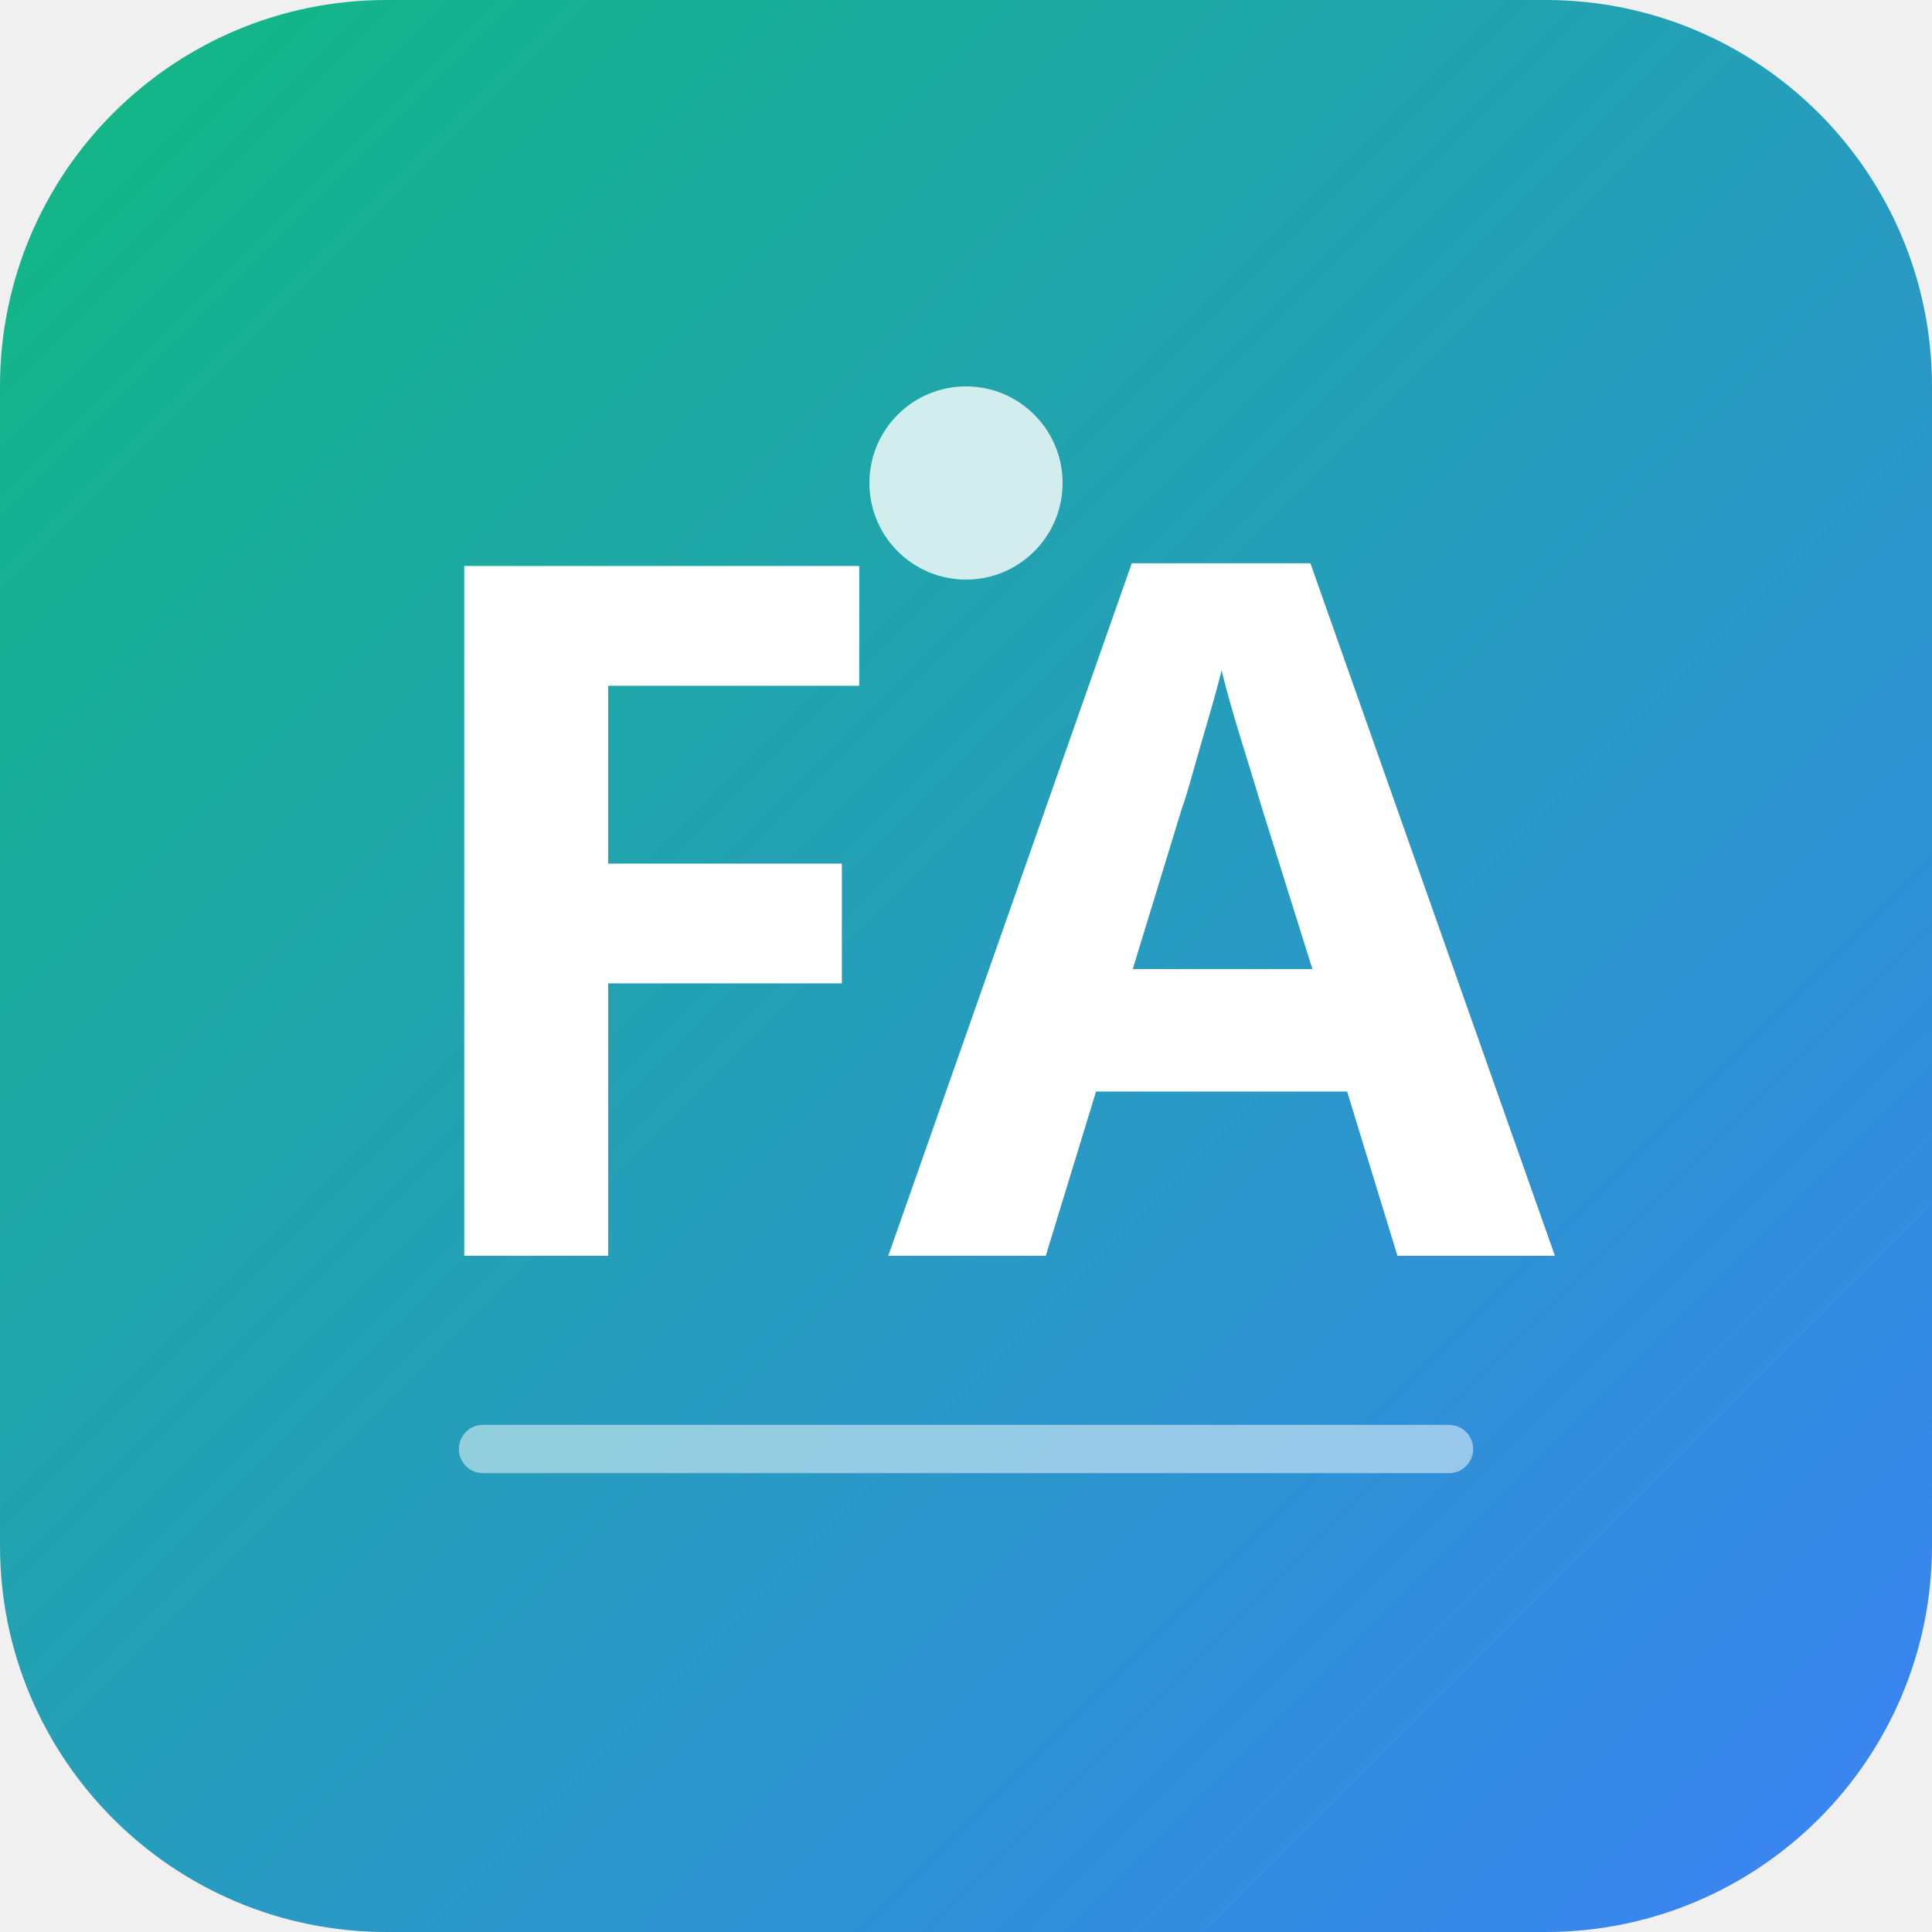
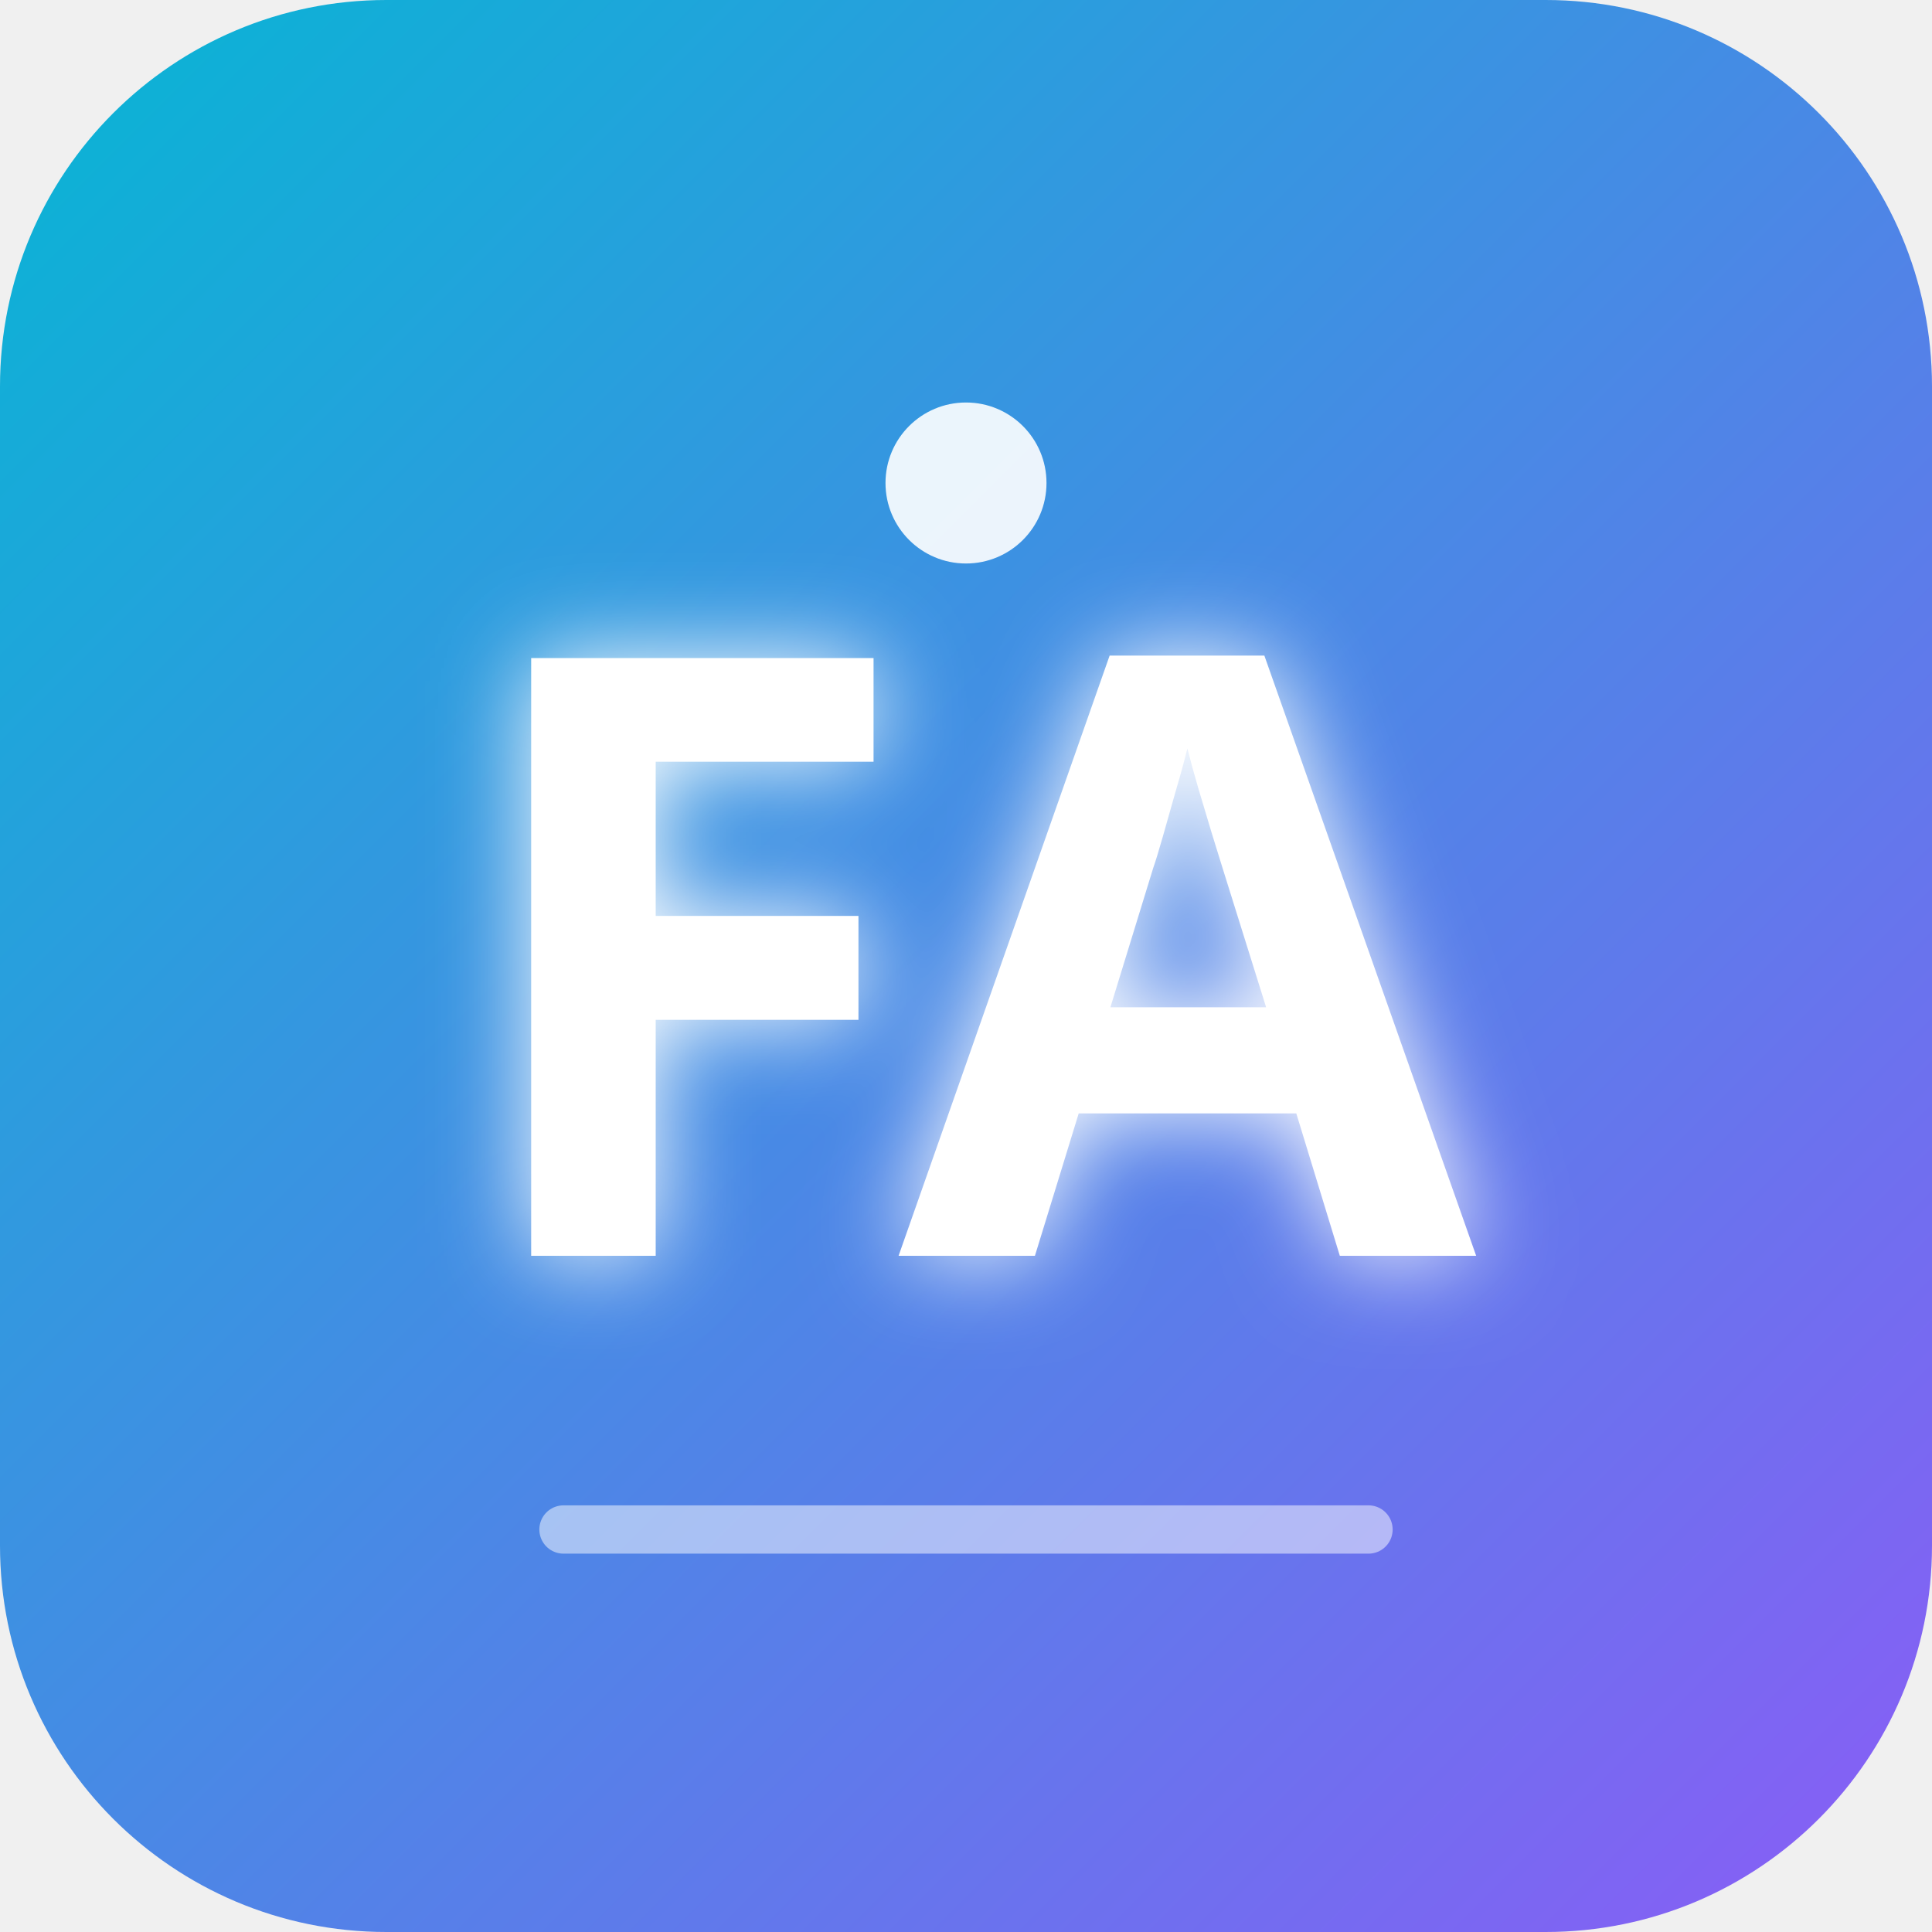
<svg xmlns="http://www.w3.org/2000/svg" viewBox="0 0 120 120" width="120" height="120">
  <defs>
    <linearGradient id="g" x1="0%" y1="0%" x2="100%" y2="100%">
-       <stop offset="0%" style="stop-color:#10b981" />
-       <stop offset="100%" style="stop-color:#3b82f6" />
+       <stop offset="0%" style="stop-color:#06b6d4" />
+       <stop offset="100%" style="stop-color:#8b5cf6" />
    </linearGradient>
+     <filter id="glow" x="-50%" y="-50%" width="200%" height="200%">
+       <feGaussianBlur stdDeviation="3" result="coloredBlur" />
+       <feMerge>
+         <feMergeNode in="coloredBlur" />
+         <feMergeNode in="SourceGraphic" />
+       </feMerge>
+     </filter>
  </defs>
  <rect width="120" height="120" rx="24" fill="url(#g)" />
-   <text x="60" y="78" text-anchor="middle" font-family="system-ui,sans-serif" font-size="60" font-weight="900" fill="white">FA</text>
-   <circle cx="60" cy="30" r="6" fill="rgba(255,255,255,0.8)" />
-   <line x1="30" y1="90" x2="90" y2="90" stroke="rgba(255,255,255,0.5)" stroke-width="3" stroke-linecap="round" />
+   <text x="60" y="78" text-anchor="middle" font-family="system-ui,sans-serif" font-size="52" font-weight="900" fill="white" filter="url(#glow)">FA</text>
+   <circle cx="60" cy="30" r="5" fill="rgba(255,255,255,0.9)" />
+   <line x1="35" y1="95" x2="85" y2="95" stroke="rgba(255,255,255,0.5)" stroke-width="3" stroke-linecap="round" />
</svg>
